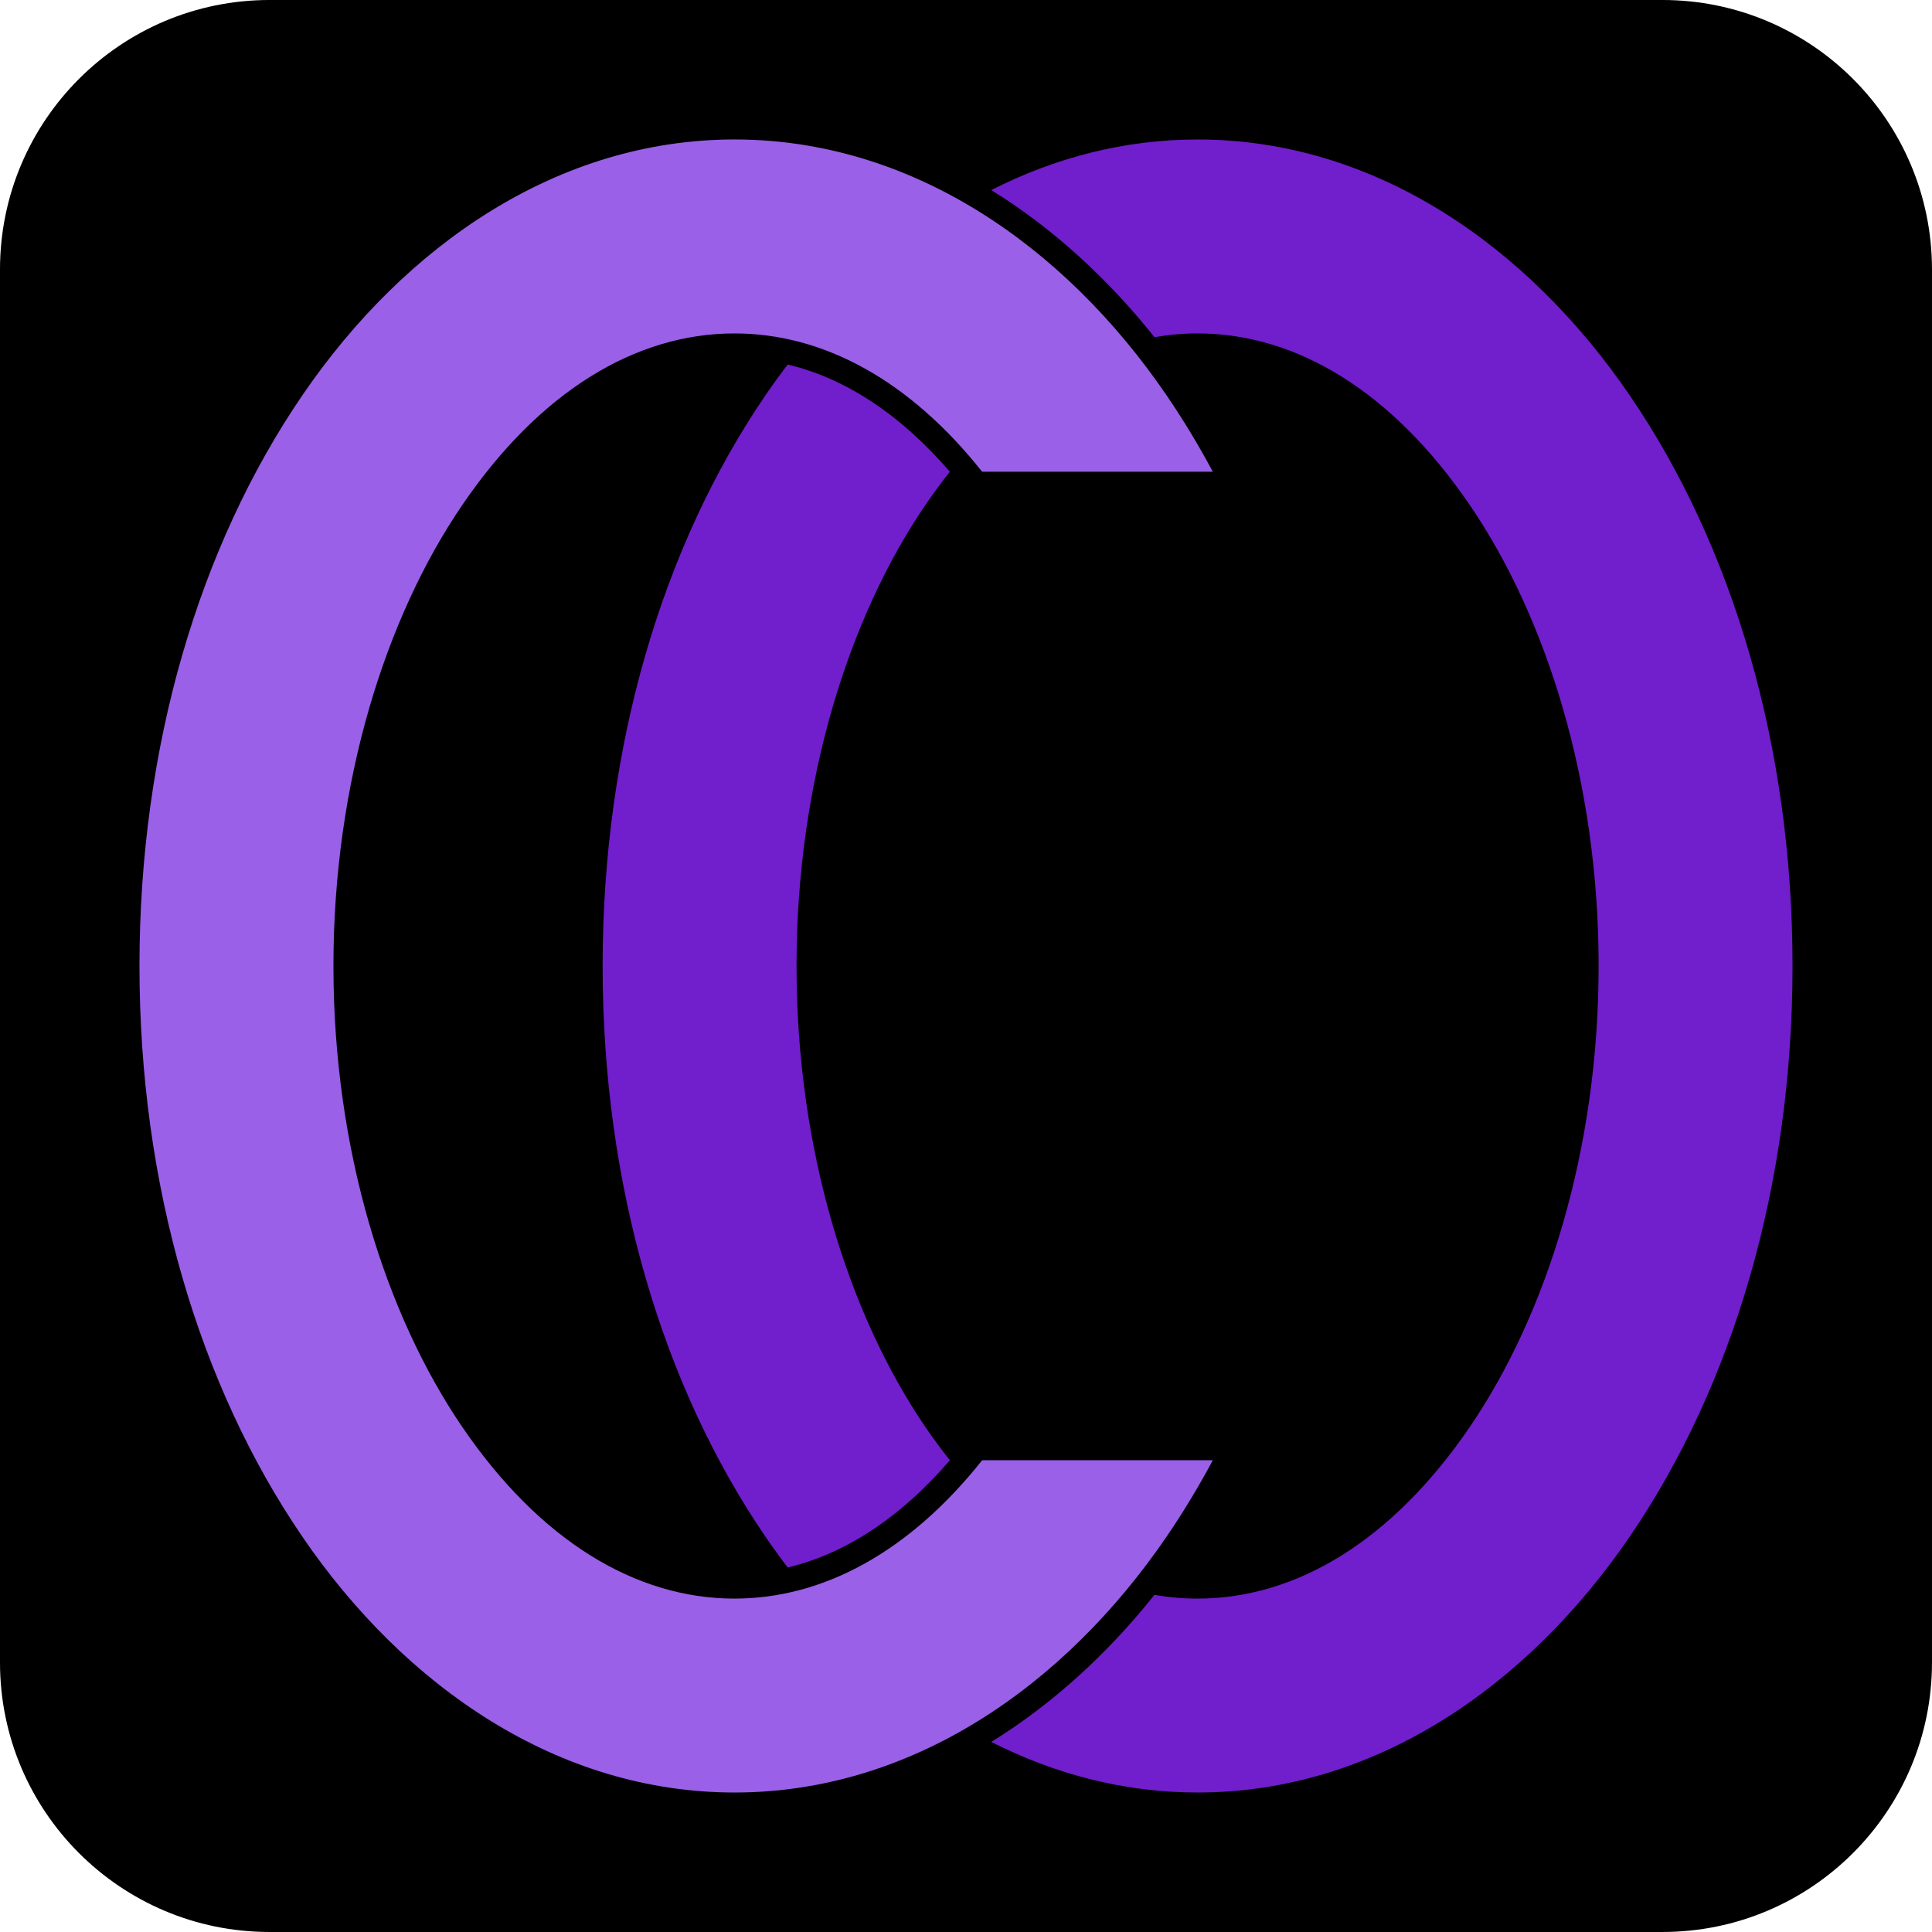
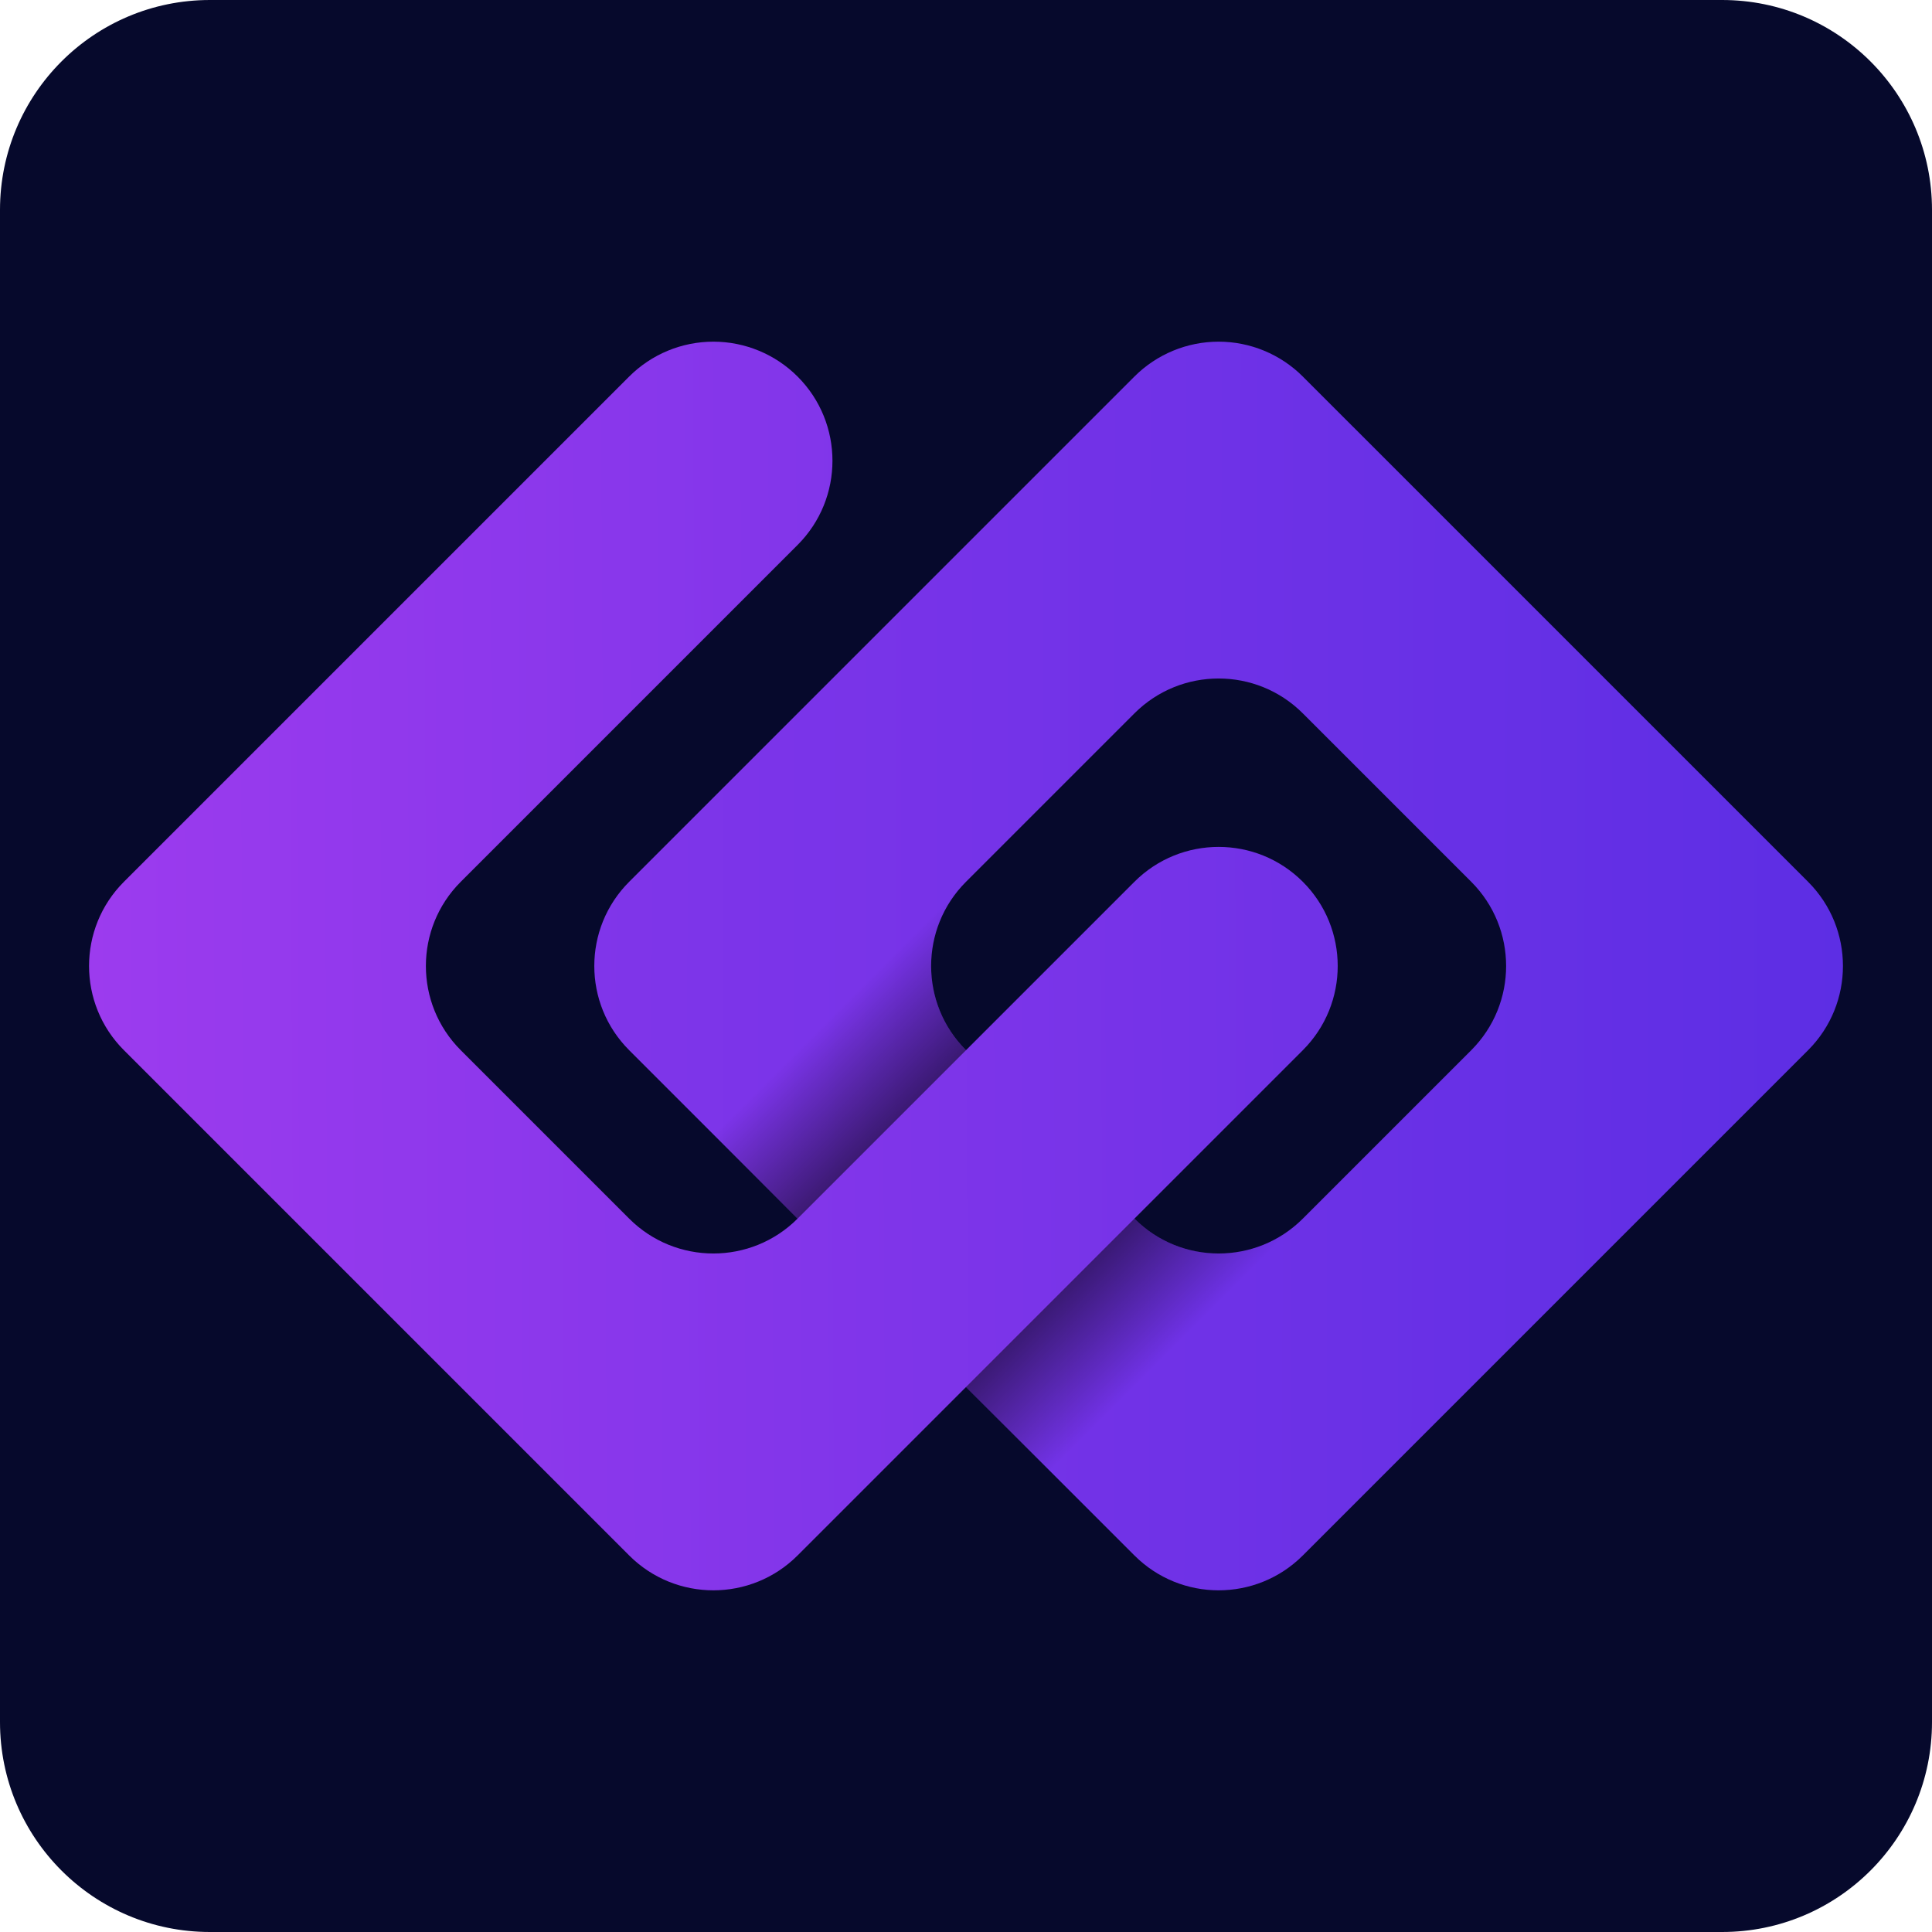
- <svg xmlns="http://www.w3.org/2000/svg" width="80mm" height="80mm" viewBox="0 0 80 80" version="1.1" id="svg951">
-   <defs id="defs948" />
-   <g id="layer1" transform="translate(87.10268,-4.178357)">
-     <rect style="fill:#000000;fill-opacity:1;stroke:#222222;stroke-width:0;stop-color:#000000" id="rect1242" width="80" height="80" x="-87.103" y="4.178" ry="11.162" />
-     <g id="g81232" transform="matrix(0.7835473,0,0,0.7835473,-29.55394,54.94206)">
-       <g id="g8334" transform="matrix(1.09198,0,0,1.09198,-193.7583,-212.1513)">
-         <path id="circle2164" style="color:#000000;fill:#711ecd;fill-opacity:1;stroke-width:3.78;-inkscape-stroke:none" d="m 635.471,535.564 c -13.425,0 -26.126,3.353 -37.742,9.256 11.233,6.941 21.298,16.169 29.854,26.906 2.611,-0.452 5.243,-0.686 7.889,-0.686 18.132,0 35.644,10.665 49.76,31.344 14.115,20.679 23.594,50.781 23.594,84.359 0,33.578 -9.478,63.682 -23.594,84.361 -14.115,20.679 -31.628,31.35 -49.76,31.35 -2.646,0 -5.278,-0.233 -7.889,-0.686 -8.554,10.735 -18.617,19.962 -29.848,26.902 11.615,5.901 24.314,9.254 37.736,9.254 32.175,0 60.206,-19.206 79.059,-46.824 18.852,-27.618 29.764,-64.236 29.764,-104.357 0,-40.121 -10.912,-76.739 -29.764,-104.357 -18.852,-27.618 -46.884,-46.822 -79.059,-46.822 z M 560.5,576.729 c -1.406,1.844 -2.772,3.728 -4.09,5.658 -18.852,27.618 -29.764,64.236 -29.764,104.357 0,40.121 10.912,76.739 29.764,104.357 1.318,1.93 2.684,3.816 4.09,5.66 10.384,-2.47 20.488,-8.965 29.664,-19.609 -1.518,-1.912 -3.005,-3.923 -4.455,-6.047 -14.115,-20.679 -23.594,-50.783 -23.594,-84.361 0,-33.578 9.478,-63.68 23.594,-84.359 1.449,-2.122 2.934,-4.134 4.451,-6.045 C 580.985,585.697 570.883,579.199 560.5,576.729 Z" transform="scale(0.2645833)" />
-         <path id="path2038" style="color:#000000;fill:#9a60e8;fill-opacity:1;stroke-width:3.78;-inkscape-stroke:none" d="m 550.764,535.564 c -32.175,0 -60.208,19.204 -79.061,46.822 -18.852,27.618 -29.771,64.236 -29.771,104.357 0,40.121 10.919,76.739 29.771,104.357 18.852,27.618 46.886,46.824 79.061,46.824 32.175,0 60.201,-19.206 79.053,-46.824 3.022,-4.427 5.836,-9.087 8.438,-13.953 h -42.189 c -13.265,16.707 -29.03,25.307 -45.301,25.307 -18.132,0 -35.646,-10.67 -49.762,-31.35 -14.115,-20.679 -23.594,-50.783 -23.594,-84.361 0,-33.578 9.478,-63.68 23.594,-84.359 14.115,-20.679 31.63,-31.344 49.762,-31.344 16.271,0 32.036,8.593 45.301,25.299 h 42.189 c -2.602,-4.866 -5.416,-9.527 -8.438,-13.953 -18.852,-27.618 -46.878,-46.822 -79.053,-46.822 z" transform="scale(0.2645833)" />
-       </g>
+ <svg xmlns="http://www.w3.org/2000/svg" xmlns:xlink="http://www.w3.org/1999/xlink" width="460.243" height="460.243" viewBox="0 0 460.243 460.243" version="1.1" id="svg5" xml:space="preserve">
+   <defs id="defs2">
+     <linearGradient id="linearGradient44435">
+       <stop style="stop-color:#000000;stop-opacity:0;" offset="0" id="stop44431" />
+       <stop style="stop-color:#000000;stop-opacity:1;" offset="0.497" id="stop44439" />
+       <stop style="stop-color:#000000;stop-opacity:0;" offset="1" id="stop44433" />
+     </linearGradient>
+     <linearGradient id="linearGradient32596">
+       <stop style="stop-color:#9c3bee;stop-opacity:1;" offset="0" id="stop32592" />
+       <stop style="stop-color:#5d2ee4;stop-opacity:1" offset="1" id="stop32594" />
+     </linearGradient>
+     <rect x="8077.988" y="22.627" width="48.083" height="50.912" id="rect27108" />
+     <rect x="5839.333" y="-1000" width="883.838" height="332.491" id="rect27052" />
+     <linearGradient id="linearGradient21453">
+       <stop style="stop-color:#c643f5;stop-opacity:1" offset="0" id="stop21449" />
+       <stop style="stop-color:#5d2ee4;stop-opacity:1" offset="1" id="stop21451" />
+     </linearGradient>
+     <rect x="5839.333" y="-1000" width="883.838" height="332.491" id="rect27680" />
+     <rect x="5839.333" y="-1000" width="883.838" height="332.491" id="rect28031" />
+     <rect x="5839.333" y="-1000" width="883.838" height="332.491" id="rect32459" />
+     <rect x="5839.333" y="-1000" width="883.838" height="332.491" id="rect32461" />
+     <rect x="5839.333" y="-1000" width="883.838" height="332.491" id="rect45652" />
+     <rect x="5839.333" y="-1000" width="883.838" height="332.491" id="rect45654" />
+     <rect x="5839.333" y="-1000" width="883.838" height="332.491" id="rect46196" />
+     <linearGradient xlink:href="#linearGradient21453" id="linearGradient46198" gradientUnits="userSpaceOnUse" x1="5842.918" y1="-975.182" x2="5928.98" y2="-860.074" />
+     <rect x="5839.333" y="-1000" width="883.838" height="332.491" id="rect46204" />
+     <linearGradient xlink:href="#linearGradient32596" id="linearGradient614" gradientUnits="userSpaceOnUse" x1="4746.685" y1="1234.253" x2="5687.177" y2="1235.619" gradientTransform="matrix(0.625,0,0,0.625,4906.268,1755.489)" />
+     <linearGradient xlink:href="#linearGradient32596" id="linearGradient618" gradientUnits="userSpaceOnUse" x1="4950.805" y1="1236.975" x2="5687.039" y2="1233.021" gradientTransform="matrix(0.625,0,0,0.625,4906.268,1755.489)" />
+     <linearGradient xlink:href="#linearGradient44435" id="linearGradient616" gradientUnits="userSpaceOnUse" x1="5283.645" y1="1236.975" x2="5425.066" y2="1378.395" gradientTransform="matrix(0.7804344,-0.1554345,-0.1554345,0.7804344,4299.258,2362.499)" />
+     <rect x="5839.333" y="-1000" width="883.838" height="332.491" id="rect947" />
+     <rect x="5839.333" y="-1000" width="883.838" height="332.491" id="rect949" />
+     <rect x="5839.333" y="-1000" width="883.838" height="332.491" id="rect27052-6" />
+     <rect x="5839.333" y="-1000" width="883.838" height="332.491" id="rect27680-6" />
+   </defs>
+   <rect style="fill:#06092c;fill-opacity:1;stroke-width:3.78;stroke-linecap:round;stroke-linejoin:round;stop-color:#000000" id="rect40" width="460.243" height="460.243" x="0" y="0" rx="50" ry="50" />
+   <g id="layer1" transform="matrix(0.9078137,0,0,0.9078137,-7241.769,-2125.555)" style="stroke-width:1.102">
+     <g id="g1130" transform="translate(0,66.2906)" style="stroke-width:1.102">
+       <path id="path552" style="color:#000000;fill:url(#linearGradient614);fill-opacity:1;stroke-width:0.688;stroke-linecap:round;stroke-linejoin:round" d="m 8142.255,2506.501 a 31.253,31.253 0 0 0 0,44.194 l 132.583,132.583 a 31.253,31.253 0 0 0 44.194,0 l 132.581,-132.581 a 31.253,31.253 0 0 0 0,-44.194 l -132.583,-132.583 a 31.253,31.253 0 0 0 -22.096,-9.152 31.253,31.253 0 0 0 -22.097,9.151 z m 88.377,0.011 44.216,-44.216 a 31.253,31.253 0 0 1 44.182,0.01 l 22.098,22.098 22.099,22.099 a 31.253,31.253 0 0 1 0.01,44.182 l -44.216,44.216 a 31.253,31.253 0 0 1 -44.182,-0.01 l -22.099,-22.099 -22.099,-22.098 a 31.253,31.253 0 0 1 -0.01,-44.182 z" />
+       <path id="path554" style="fill:url(#linearGradient616);fill-opacity:1;stroke:none;stroke-width:1.685px;stroke-linecap:butt;stroke-linejoin:miter;stroke-opacity:1" d="m 8164.352,2572.793 88.388,88.388 66.175,-66.175 -0.017,-0.017 a 31.253,31.253 0 0 1 -44.06,-0.098 l -22.099,-22.099 -22.098,-22.098 a 31.253,31.253 0 0 1 -0.098,-44.06 l -0.016,-0.016 z" />
+       <path id="path556" style="color:#000000;fill:url(#linearGradient618);fill-opacity:1;stroke-width:0.688;stroke-linecap:round;stroke-linejoin:round" d="m 8009.672,2506.501 c -12.202,12.205 -12.202,31.99 -10e-5,44.194 l 132.583,132.583 c 12.203,12.203 31.989,12.202 44.194,0 l 132.583,-132.583 c 12.204,-12.204 12.204,-31.99 0,-44.194 -12.204,-12.204 -31.991,-12.206 -44.196,0 l -66.291,66.291 -22.097,22.097 a 31.253,31.253 0 0 1 -44.194,0 l -15.378,-15.378 -14.225,-14.225 -14.59,-14.59 c -12.203,-12.203 -12.202,-31.989 0,-44.194 l 9.999,-9.999 78.388,-78.388 c 12.204,-12.204 12.204,-31.99 0,-44.194 -5.86,-5.861 -13.809,-9.153 -22.097,-9.154 -8.288,2e-4 -16.237,3.293 -22.097,9.154 z" />
    </g>
  </g>
</svg>
